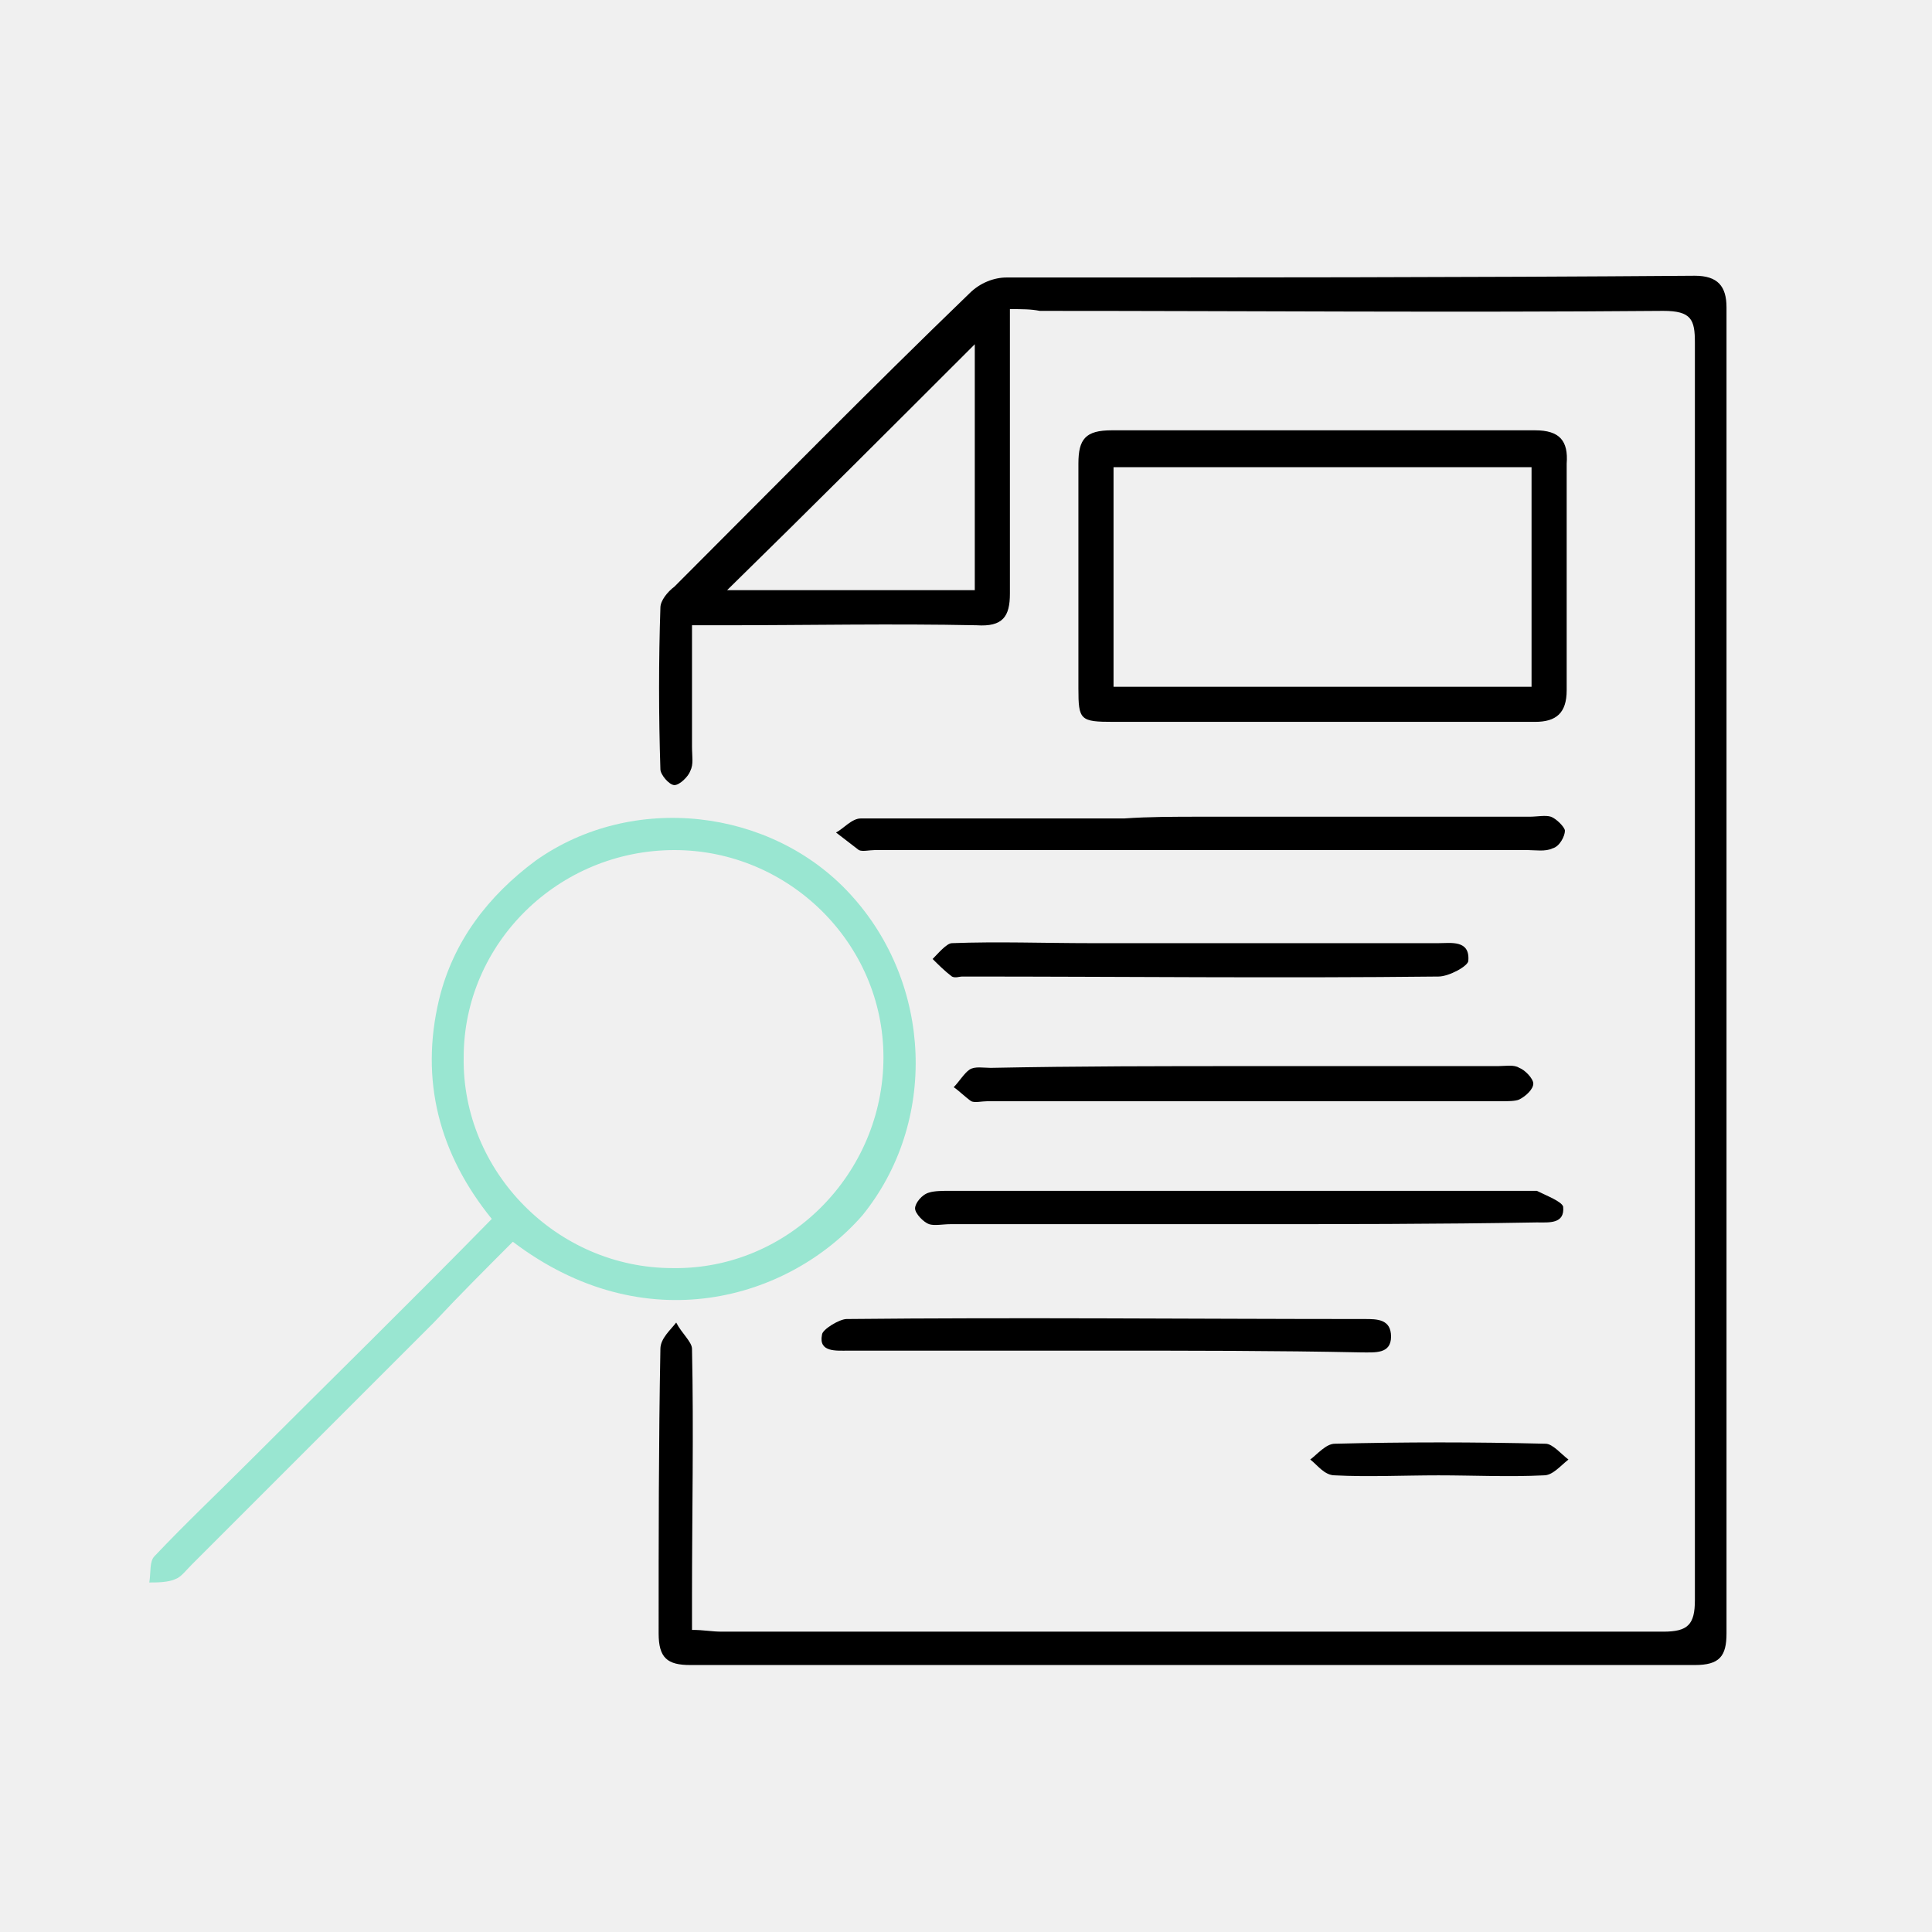
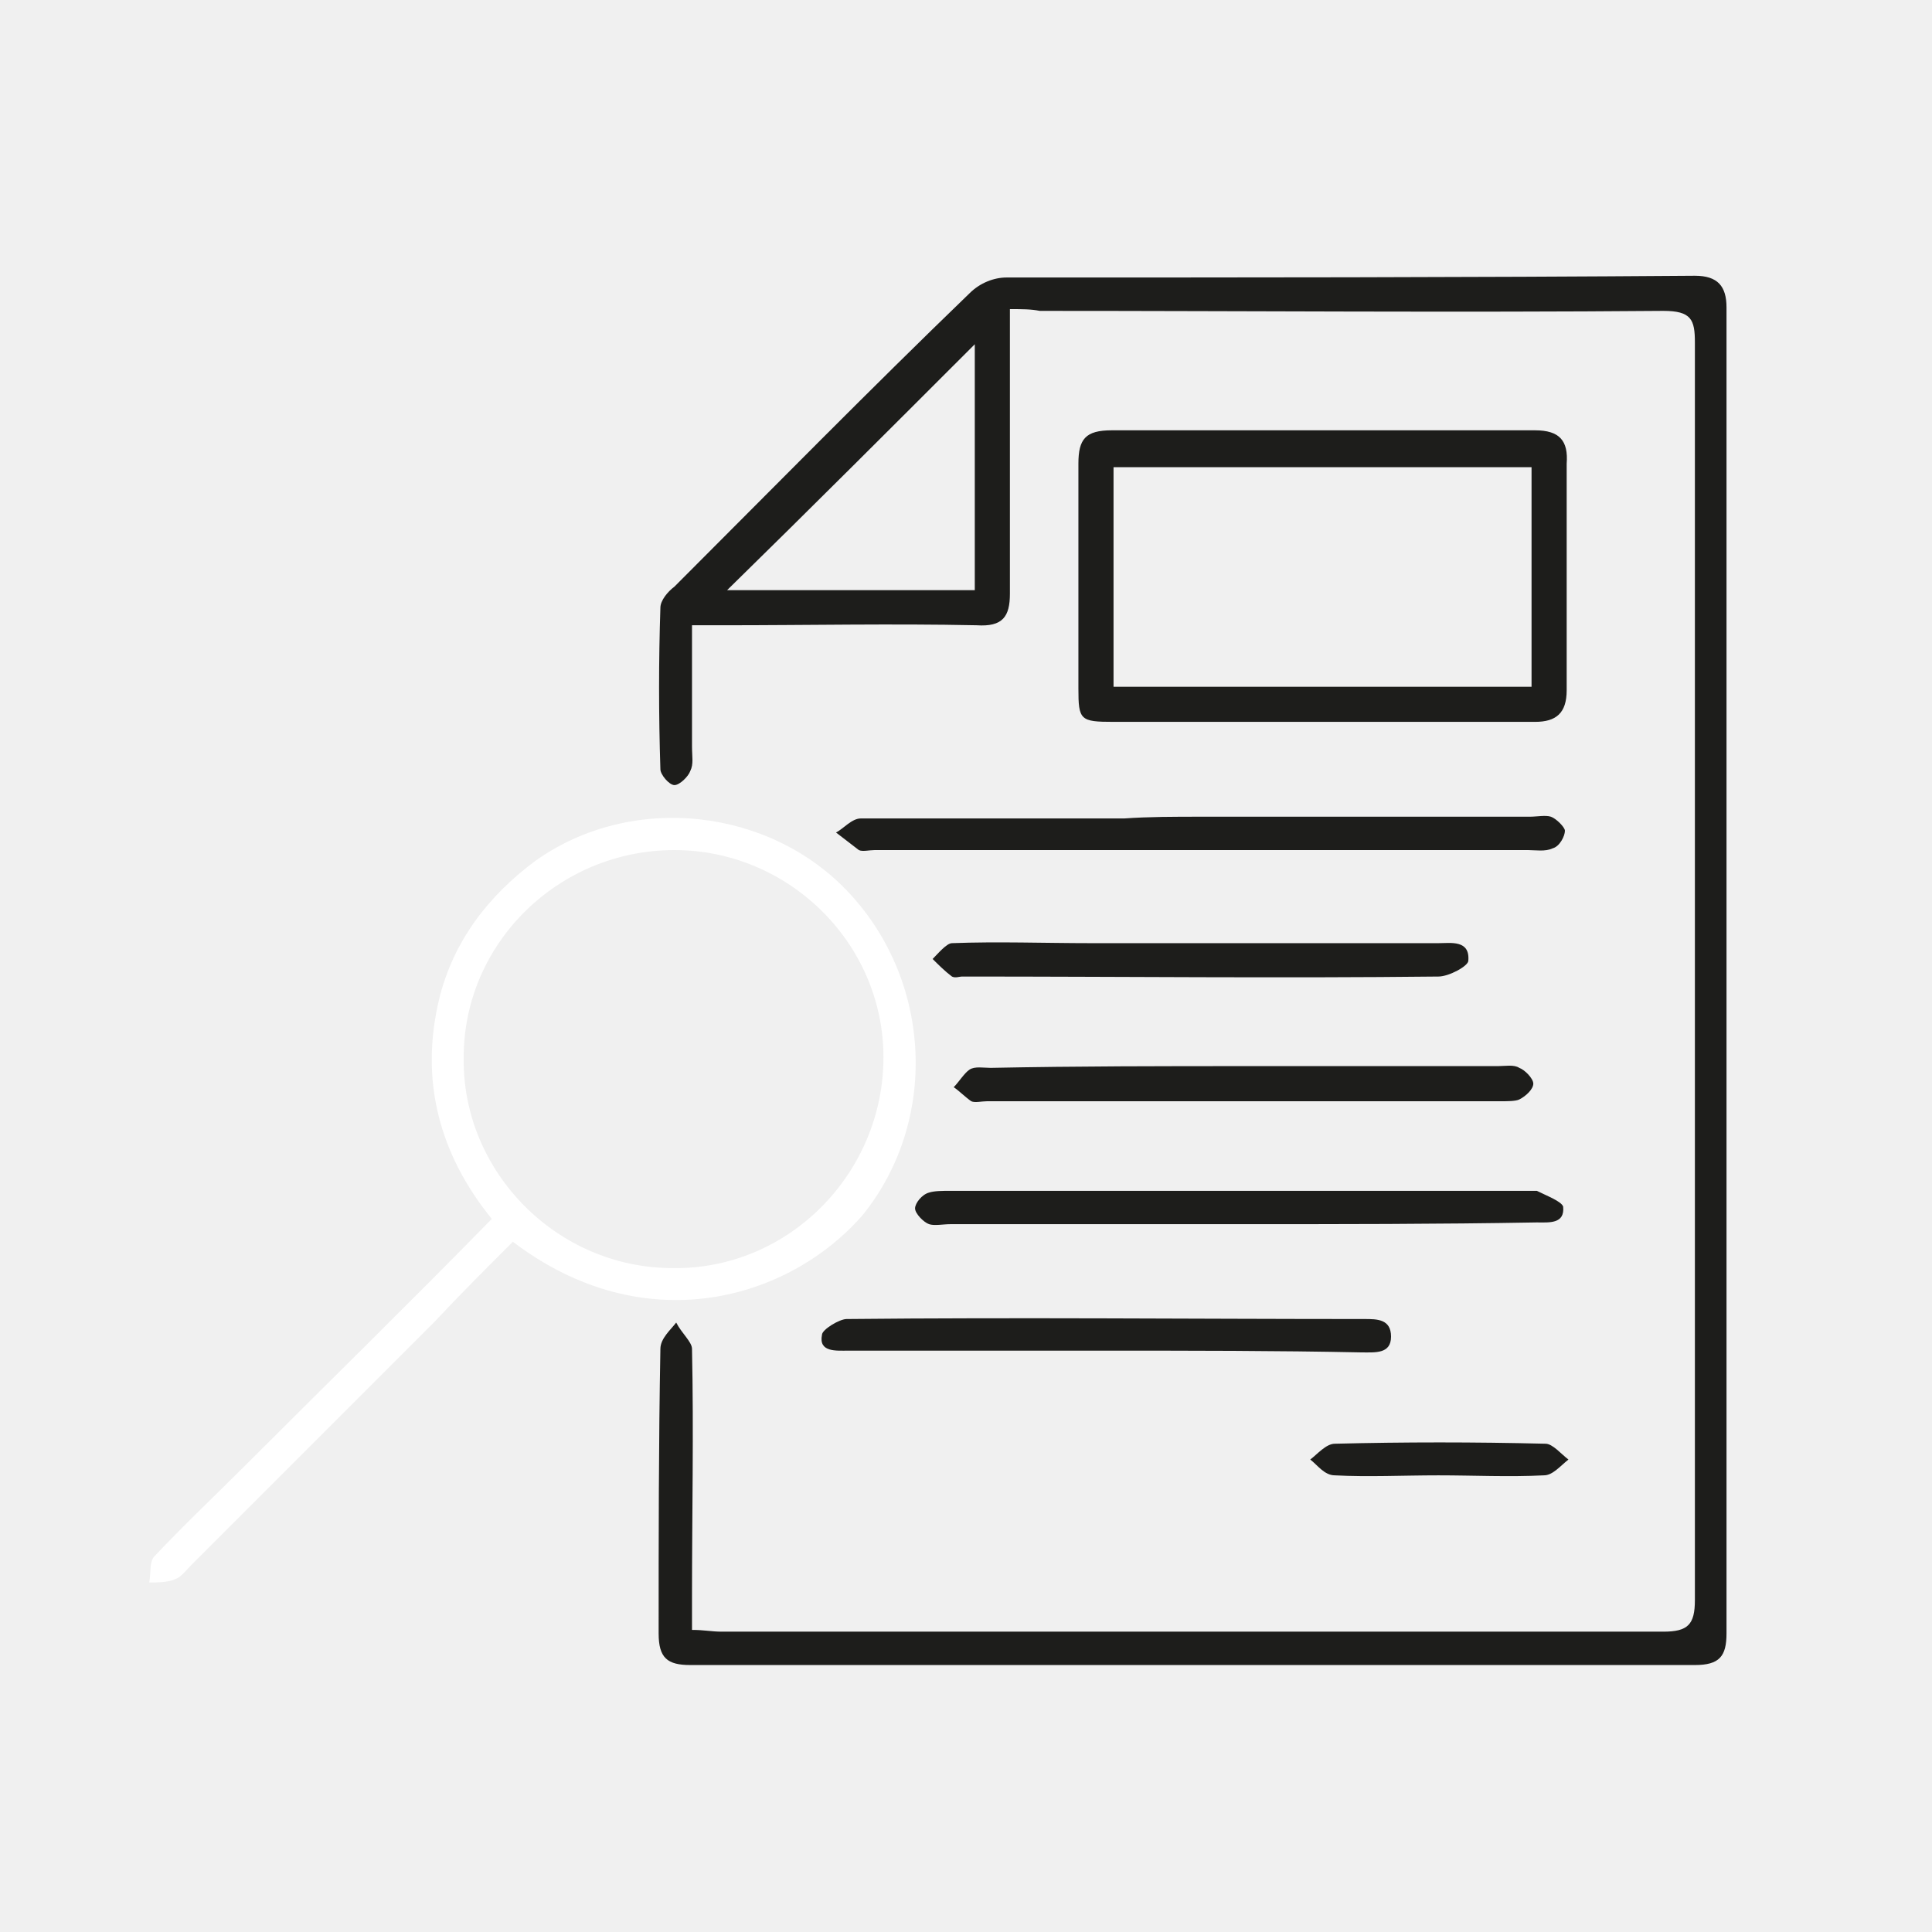
<svg xmlns="http://www.w3.org/2000/svg" width="110" height="110" x="0px" y="0px" viewBox="0 0 110 110" style="enable-background:new 0 0 110 110;" xml:space="preserve">
  <style type="text/css">
- 	.st0{fill:#99E6D1;}
+ 	.st0{fill:#1D1D1B;}
+ 	.st1{fill:#FFFFFF;}
</style>
-   <path d="M57.5,17.6c0,0.8,0,1.3,0,1.8c0,4.8,0,9.6,0,14.4c0,1.3-0.4,1.9-1.9,1.8c-4.8-0.1-9.6,0-14.4,0c-0.6,0-1.1,0-1.8,0  c0,2.4,0,4.6,0,6.9c0,0.6,0.1,1-0.1,1.4c-0.1,0.3-0.6,0.8-0.9,0.8s-0.8-0.6-0.8-0.9c-0.1-3.1-0.1-6.2,0-9.2c0-0.4,0.4-0.9,0.8-1.2  c5.6-5.6,11.1-11.2,16.8-16.7c0.6-0.6,1.4-0.9,2.1-0.9c13.1,0,26.1,0,39.2-0.1c1.3,0,1.8,0.6,1.8,1.8c0,25.2,0,50.3,0,75.5  c0,1.3-0.4,1.8-1.8,1.8c-19,0-38.1,0-57.2,0c-1.3,0-1.8-0.4-1.8-1.8c0-5.4,0-10.8,0.1-16.2c0-0.6,0.6-1.1,0.9-1.5  c0.3,0.6,0.9,1.1,0.9,1.5c0.1,4.7,0,9.4,0,14.1c0,0.6,0,1.2,0,1.9c0.7,0,1.1,0.1,1.7,0.1c17.8,0,35.8,0,53.6,0  c1.4,0,1.8-0.4,1.8-1.8c0-23.9,0-47.7,0-71.6c0-1.3-0.2-1.8-1.8-1.8c-11.9,0.1-23.7,0-35.5,0C58.7,17.6,58.2,17.6,57.5,17.6z   M55.5,19.6c-4.6,4.6-9.4,9.4-14.1,14c4.5,0,9.2,0,14.1,0C55.5,28.8,55.5,24.1,55.5,19.6z" />
-   <path class="st0" d="M29.2,70.7c-1.5,1.5-3.1,3.1-4.5,4.6c-4.6,4.6-9.1,9.1-13.8,13.8c-0.3,0.3-0.6,0.7-0.9,0.8  c-0.4,0.2-1.1,0.2-1.5,0.2c0.1-0.6,0-1.2,0.3-1.5c1.8-1.9,3.5-3.5,5.3-5.3c4.6-4.6,9.2-9.1,13.9-13.9c-3-3.7-4.1-7.9-3-12.5  c0.8-3.3,2.8-5.9,5.5-7.9c5.5-3.9,13.4-3,17.9,1.9c4.7,5.1,5,13,0.7,18.3C44.9,74,36.7,76.4,29.2,70.7z M38.4,48.4  c-6.6,0-12,5.3-12,11.8c-0.1,6.5,5.3,12,11.9,12c6.6,0.1,12-5.4,12-12C50.3,53.7,44.9,48.4,38.4,48.4z" />
-   <path d="M75.3,41.1c-4,0-7.9,0-11.9,0c-1.9,0-2-0.1-2-1.9c0-4.3,0-8.5,0-12.8c0-1.4,0.4-1.9,1.9-1.9c8,0,16.1,0,24.1,0  c1.4,0,1.9,0.6,1.8,1.9c0,4.3,0,8.6,0,12.9c0,1.3-0.6,1.8-1.8,1.8C83.4,41.1,79.4,41.1,75.3,41.1z M87.2,39.1c0-4.3,0-8.4,0-12.5  c-8,0-15.8,0-23.8,0c0,4.2,0,8.4,0,12.5C71.4,39.1,79.3,39.1,87.2,39.1z" />
-   <path d="M68.4,46.5c6.3,0,12.5,0,18.7,0c0.4,0,0.9-0.1,1.2,0s0.8,0.6,0.8,0.8c0,0.3-0.3,0.9-0.7,1c-0.4,0.2-1,0.1-1.4,0.1  c-12.4,0-24.8,0-37.2,0c-0.3,0-0.7,0.1-0.9,0c-0.4-0.3-0.9-0.7-1.3-1c0.4-0.2,0.9-0.8,1.4-0.8c5,0,10,0,15,0  C65.4,46.5,66.9,46.5,68.4,46.5z" />
-   <path d="M70.5,69.7c-5.5,0-10.9,0-16.4,0c-0.4,0-0.9,0.1-1.2,0s-0.8-0.6-0.8-0.9s0.4-0.8,0.8-0.9c0.3-0.1,0.8-0.1,1.2-0.1  c11,0,22,0,33,0c0.1,0,0.3,0,0.4,0c0.6,0.3,1.4,0.6,1.5,0.9c0.1,1-0.8,0.9-1.5,0.9C81.9,69.7,76.2,69.7,70.5,69.7z" />
-   <path d="M71.1,60.7c4.7,0,9.5,0,14.2,0c0.4,0,0.9-0.1,1.2,0.1c0.3,0.1,0.8,0.6,0.8,0.9c0,0.3-0.4,0.7-0.8,0.9  c-0.2,0.1-0.7,0.1-1,0.1c-9.8,0-19.5,0-29.3,0c-0.3,0-0.7,0.1-0.9,0c-0.3-0.2-0.7-0.6-1-0.8c0.3-0.3,0.6-0.8,0.9-1  c0.3-0.2,0.8-0.1,1.2-0.1C61.4,60.7,66.3,60.7,71.1,60.7z" />
-   <path d="M62.9,76.9c-4.8,0-9.8,0-14.6,0c-0.7,0-1.7,0.1-1.5-0.9c0-0.3,1-0.9,1.4-0.9c9.8-0.1,19.7,0,29.5,0c0.7,0,1.5,0,1.5,1  S78.3,77,77.5,77C72.7,76.9,67.8,76.9,62.9,76.9z" />
-   <path d="M68.5,53.7c4.5,0,9,0,13.4,0c0.7,0,1.8-0.2,1.7,1c0,0.3-1.1,0.9-1.7,0.9c-9,0.1-18,0-27.1,0c-0.2,0-0.4,0.1-0.6,0  c-0.4-0.3-0.8-0.7-1.1-1c0.3-0.3,0.8-0.9,1.1-0.9c2.6-0.1,5.3,0,7.9,0C64.3,53.7,66.4,53.7,68.5,53.7z" />
-   <path d="M81.9,84c-2,0-4,0.1-5.9,0c-0.6,0-1-0.6-1.4-0.9c0.4-0.3,0.9-0.9,1.4-0.9c4-0.1,7.9-0.1,12,0c0.4,0,0.9,0.6,1.3,0.9  c-0.5,0.4-0.9,0.9-1.4,0.9C85.9,84.1,83.9,84,81.9,84z" />
+   <path class="st0" d="M57.5,17.6c0,0.8,0,1.3,0,1.8c0,4.8,0,9.6,0,14.4c0,1.3-0.4,1.9-1.9,1.8c-4.8-0.1-9.6,0-14.4,0  c-0.6,0-1.1,0-1.8,0c0,2.4,0,4.6,0,6.9c0,0.6,0.1,1-0.1,1.4c-0.1,0.3-0.6,0.8-0.9,0.8s-0.8-0.6-0.8-0.9c-0.1-3.1-0.1-6.2,0-9.2  c0-0.4,0.4-0.9,0.8-1.2c5.6-5.6,11.1-11.2,16.8-16.7c0.6-0.6,1.4-0.9,2.1-0.9c13.1,0,26.1,0,39.2-0.1c1.3,0,1.8,0.6,1.8,1.8  c0,25.2,0,50.3,0,75.5c0,1.3-0.4,1.8-1.8,1.8c-19,0-38.1,0-57.2,0c-1.3,0-1.8-0.4-1.8-1.8c0-5.4,0-10.8,0.1-16.2  c0-0.6,0.6-1.1,0.9-1.5c0.3,0.6,0.9,1.1,0.9,1.5c0.1,4.7,0,9.4,0,14.1c0,0.6,0,1.2,0,1.9c0.7,0,1.1,0.1,1.7,0.1  c17.8,0,35.8,0,53.6,0c1.4,0,1.8-0.4,1.8-1.8c0-23.9,0-47.7,0-71.6c0-1.3-0.2-1.8-1.8-1.8c-11.9,0.1-23.7,0-35.5,0  C58.7,17.6,58.2,17.6,57.5,17.6z M55.5,19.6c-4.6,4.6-9.4,9.4-14.1,14c4.5,0,9.2,0,14.1,0C55.5,28.8,55.5,24.1,55.5,19.6z" />
+   <path class="st1" d="M29.2,70.7c-1.5,1.5-3.1,3.1-4.5,4.6c-4.6,4.6-9.1,9.1-13.8,13.8c-0.3,0.3-0.6,0.7-0.9,0.8  c-0.4,0.2-1.1,0.2-1.5,0.2c0.1-0.6,0-1.2,0.3-1.5c1.8-1.9,3.5-3.5,5.3-5.3c4.6-4.6,9.2-9.1,13.9-13.9c-3-3.7-4.1-7.9-3-12.5  c0.8-3.3,2.8-5.9,5.5-7.9c5.5-3.9,13.4-3,17.9,1.9c4.7,5.1,5,13,0.7,18.3C44.9,74,36.7,76.4,29.2,70.7z M38.4,48.4  c-6.6,0-12,5.3-12,11.8c-0.1,6.5,5.3,12,11.9,12c6.6,0.1,12-5.4,12-12C50.3,53.7,44.9,48.4,38.4,48.4z" />
+   <path class="st0" d="M75.3,41.1c-4,0-7.9,0-11.9,0c-1.9,0-2-0.1-2-1.9c0-4.3,0-8.5,0-12.8c0-1.4,0.4-1.9,1.9-1.9c8,0,16.1,0,24.1,0  c1.4,0,1.9,0.6,1.8,1.9c0,4.3,0,8.6,0,12.9c0,1.3-0.6,1.8-1.8,1.8C83.4,41.1,79.4,41.1,75.3,41.1z M87.2,39.1c0-4.3,0-8.4,0-12.5  c-8,0-15.8,0-23.8,0c0,4.2,0,8.4,0,12.5C71.4,39.1,79.3,39.1,87.2,39.1z" />
+   <path class="st0" d="M68.4,46.5c6.3,0,12.5,0,18.7,0c0.4,0,0.9-0.1,1.2,0s0.8,0.6,0.8,0.8c0,0.3-0.3,0.9-0.7,1  c-0.4,0.2-1,0.1-1.4,0.1c-12.4,0-24.8,0-37.2,0c-0.3,0-0.7,0.1-0.9,0c-0.4-0.3-0.9-0.7-1.3-1c0.4-0.2,0.9-0.8,1.4-0.8c5,0,10,0,15,0  C65.4,46.5,66.9,46.5,68.4,46.5z" />
+   <path class="st0" d="M70.5,69.7c-5.5,0-10.9,0-16.4,0c-0.4,0-0.9,0.1-1.2,0s-0.8-0.6-0.8-0.9s0.4-0.8,0.8-0.9  c0.3-0.1,0.8-0.1,1.2-0.1c11,0,22,0,33,0c0.1,0,0.3,0,0.4,0c0.6,0.3,1.4,0.6,1.5,0.9c0.1,1-0.8,0.9-1.5,0.9  C81.9,69.7,76.2,69.7,70.5,69.7z" />
+   <path class="st0" d="M71.1,60.7c4.7,0,9.5,0,14.2,0c0.4,0,0.9-0.1,1.2,0.1c0.3,0.1,0.8,0.6,0.8,0.9c0,0.3-0.4,0.7-0.8,0.9  c-0.2,0.1-0.7,0.1-1,0.1c-9.8,0-19.5,0-29.3,0c-0.3,0-0.7,0.1-0.9,0c-0.3-0.2-0.7-0.6-1-0.8c0.3-0.3,0.6-0.8,0.9-1  c0.3-0.2,0.8-0.1,1.2-0.1C61.4,60.7,66.3,60.7,71.1,60.7z" />
+   <path class="st0" d="M62.9,76.9c-4.8,0-9.8,0-14.6,0c-0.7,0-1.7,0.1-1.5-0.9c0-0.3,1-0.9,1.4-0.9c9.8-0.1,19.7,0,29.5,0  c0.7,0,1.5,0,1.5,1S78.3,77,77.5,77C72.7,76.9,67.8,76.9,62.9,76.9z" />
+   <path class="st0" d="M68.5,53.7c4.5,0,9,0,13.4,0c0.7,0,1.8-0.2,1.7,1c0,0.3-1.1,0.9-1.7,0.9c-9,0.1-18,0-27.1,0  c-0.2,0-0.4,0.1-0.6,0c-0.4-0.3-0.8-0.7-1.1-1c0.3-0.3,0.8-0.9,1.1-0.9c2.6-0.1,5.3,0,7.9,0C64.3,53.7,66.4,53.7,68.5,53.7z" />
+   <path class="st0" d="M81.9,84c-2,0-4,0.1-5.9,0c-0.6,0-1-0.6-1.4-0.9c0.4-0.3,0.9-0.9,1.4-0.9c4-0.1,7.9-0.1,12,0  c0.4,0,0.9,0.6,1.3,0.9c-0.5,0.4-0.9,0.9-1.4,0.9C85.9,84.1,83.9,84,81.9,84z" />
</svg>
